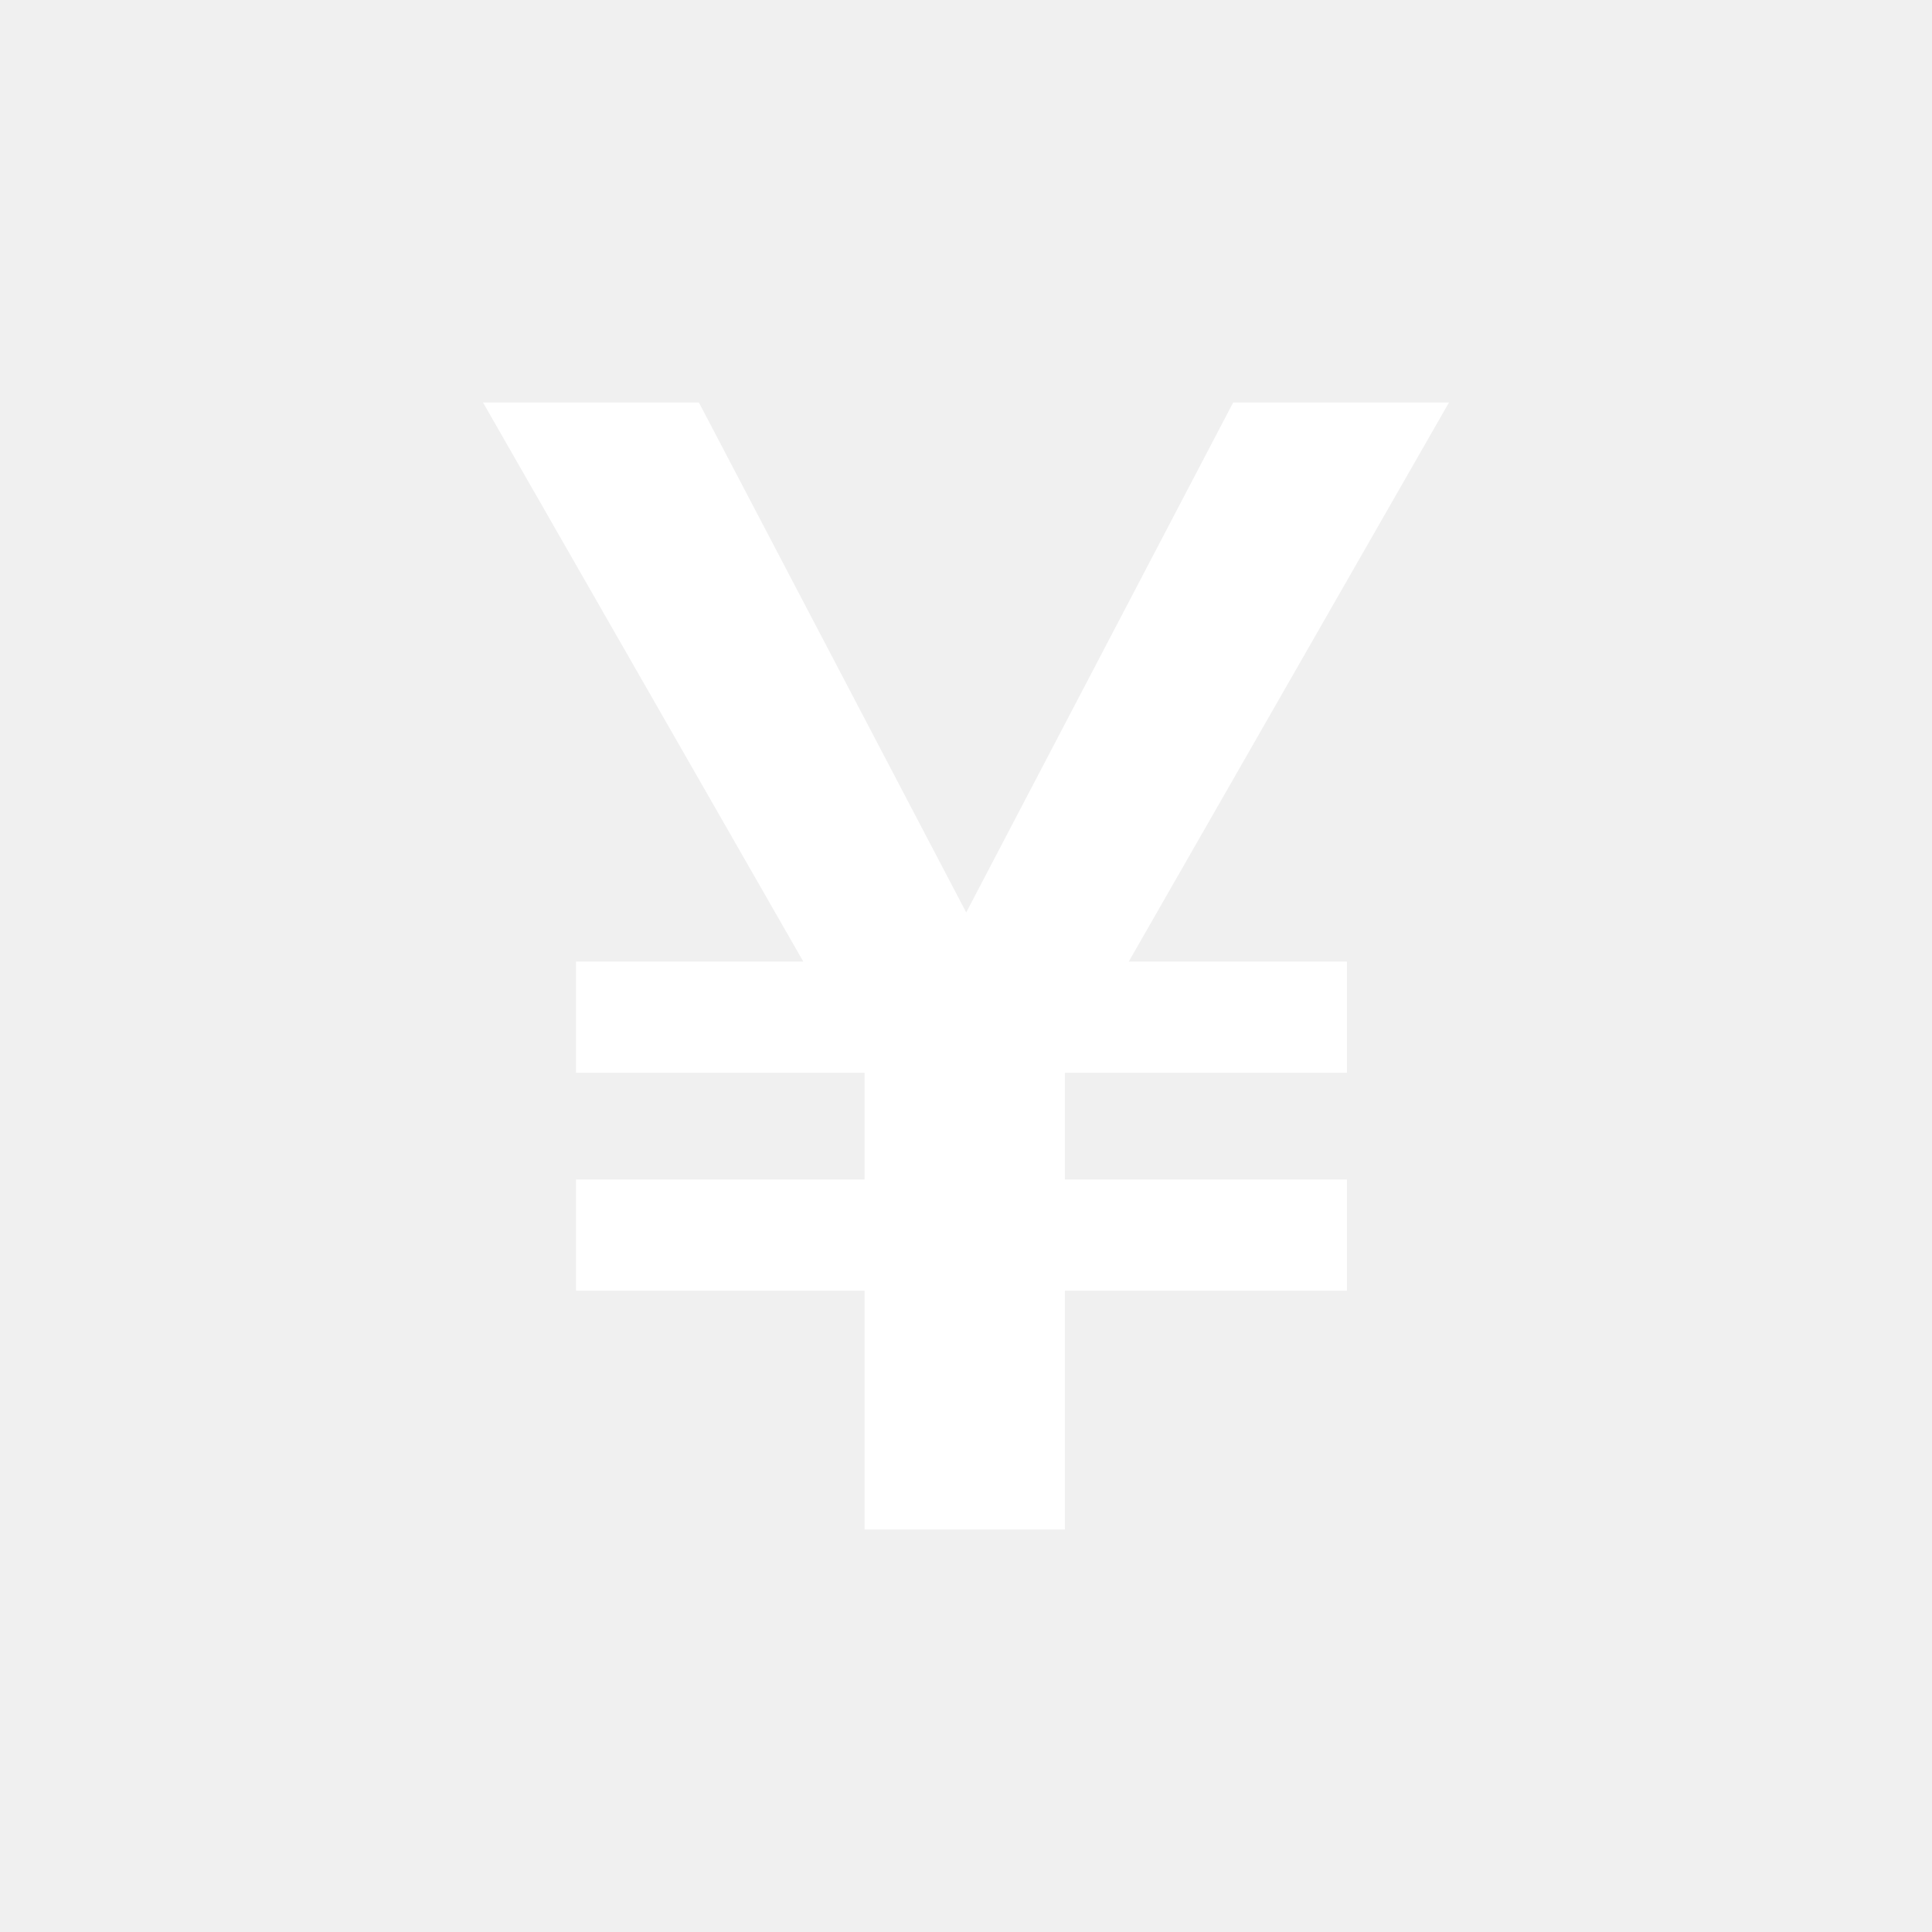
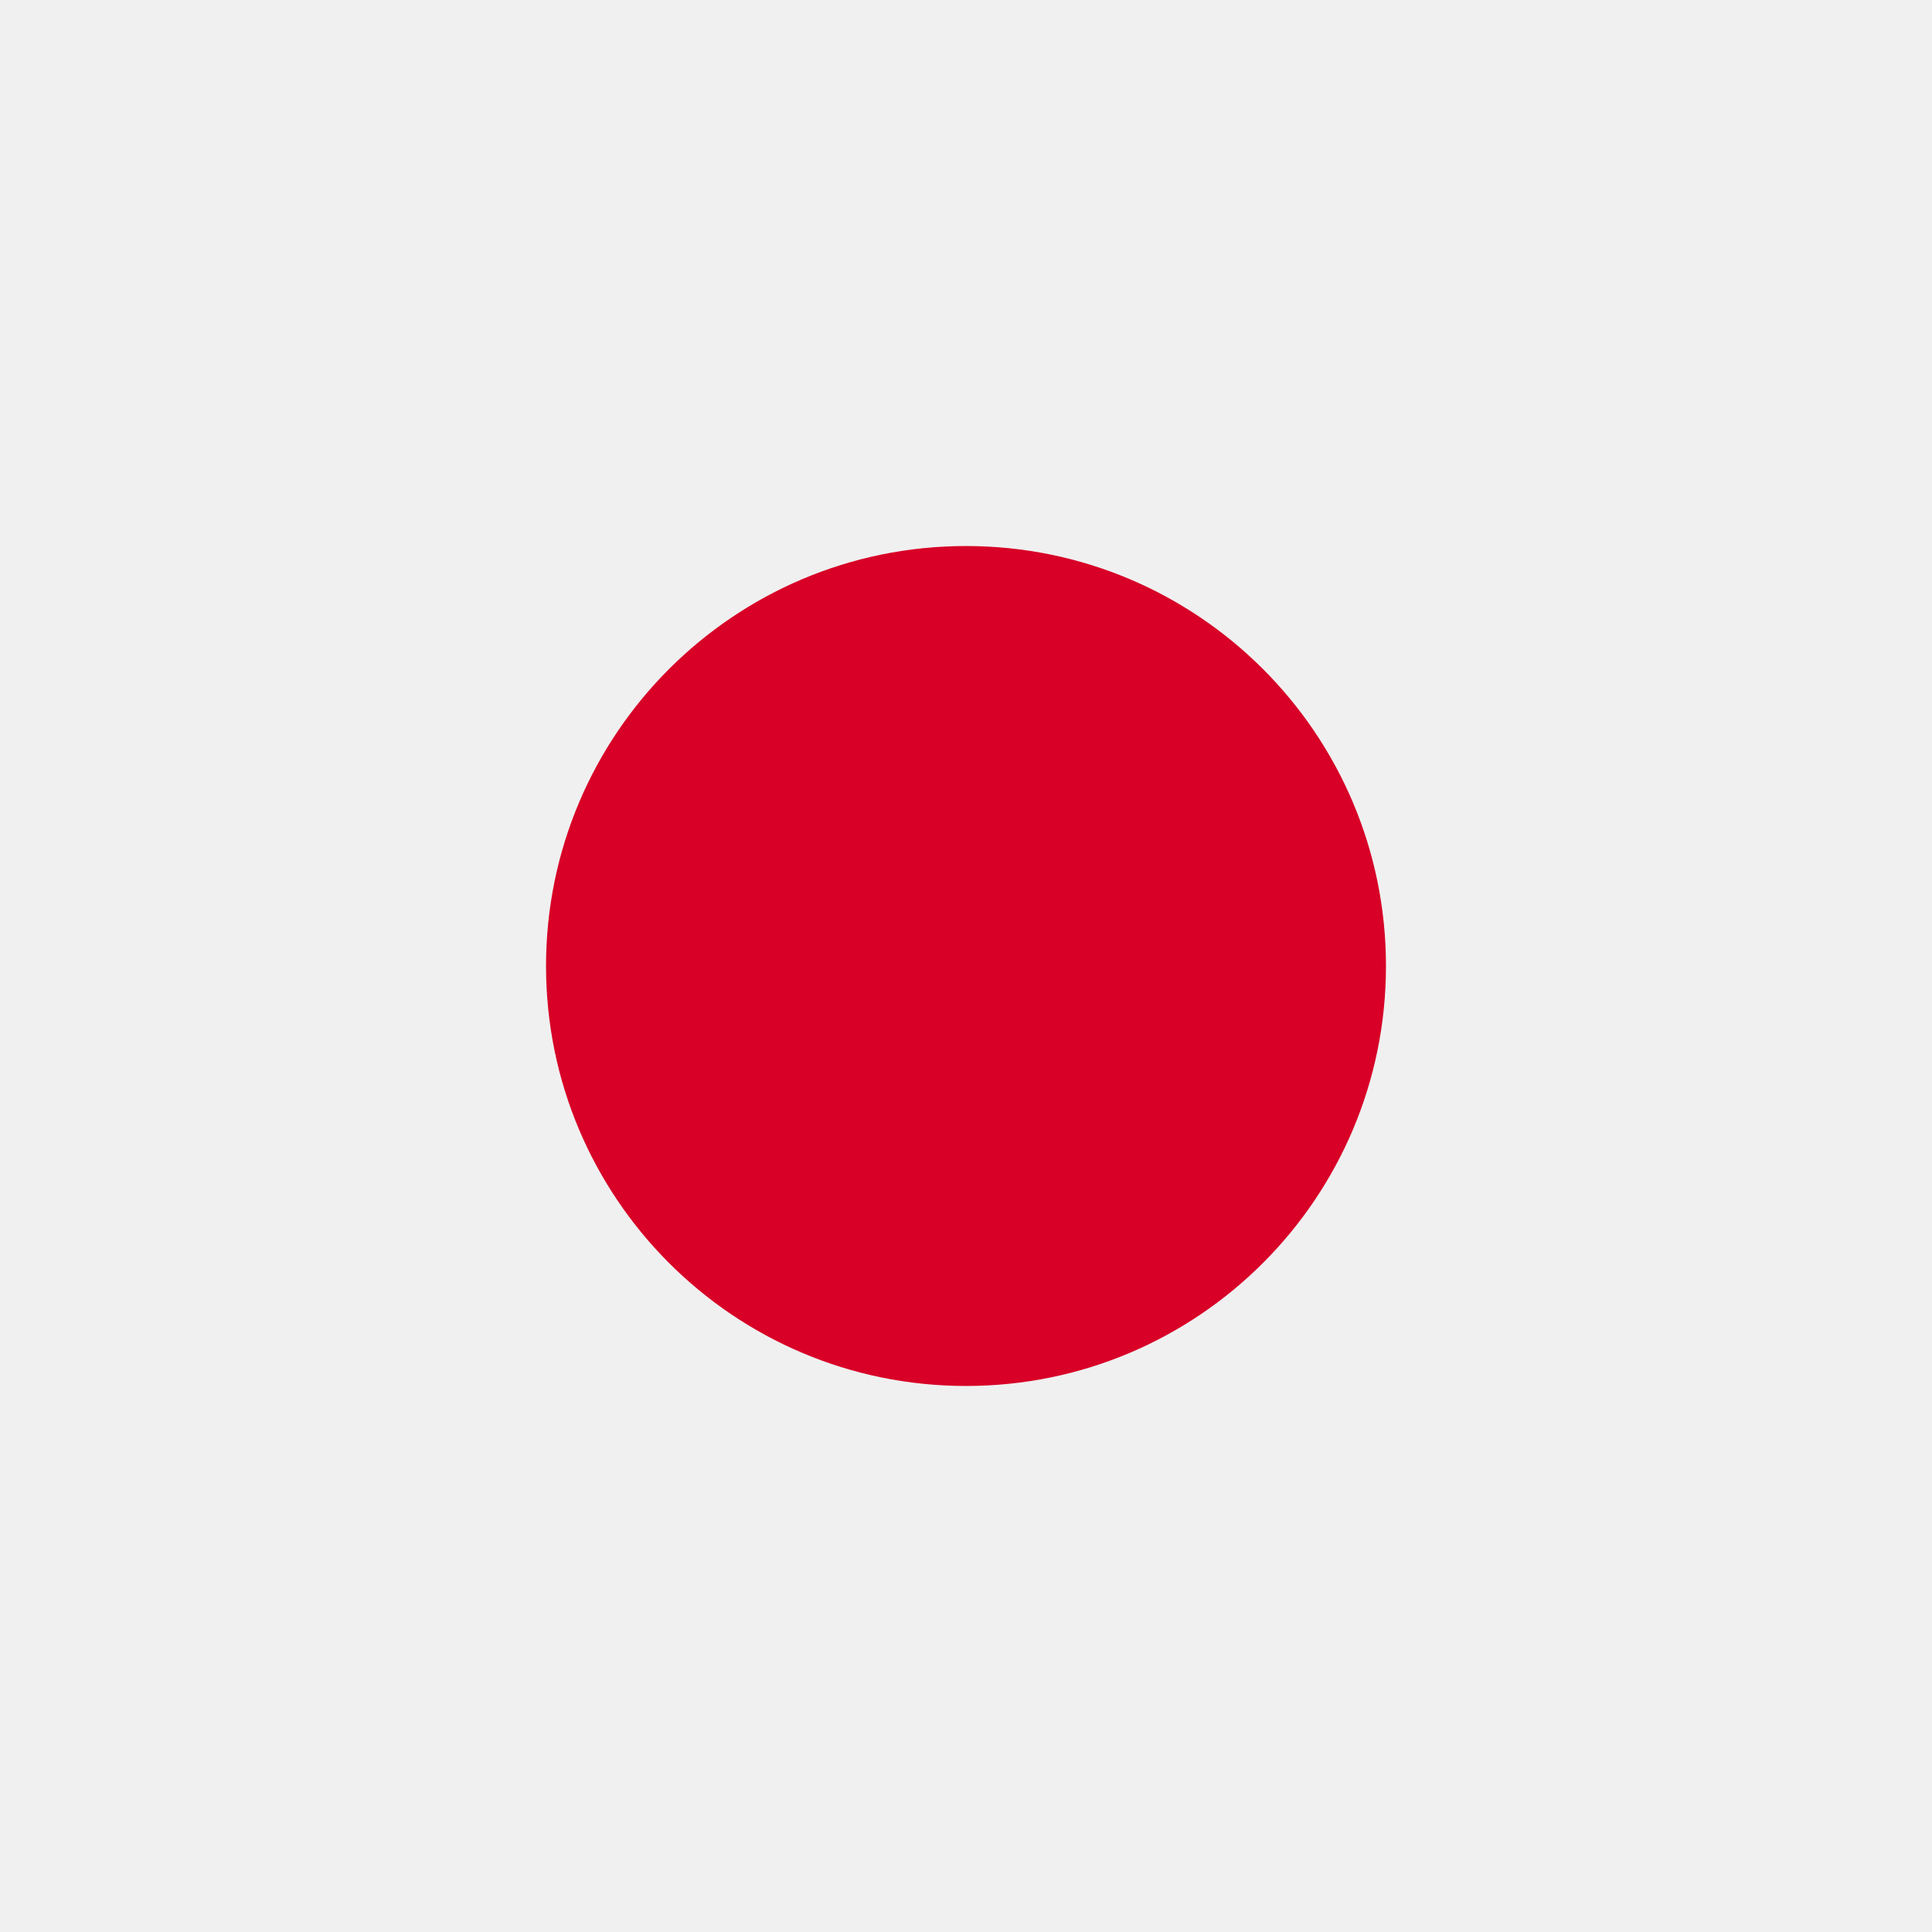
<svg xmlns="http://www.w3.org/2000/svg" width="24" height="24" viewBox="0 0 24 24" fill="none">
-   <path d="M8.682 5L12.638 12.547L10.821 13.415L6 5H8.682ZM16.732 11.945V13.326H7.155V11.945H16.732ZM16.732 14.652V16.033H7.155V14.652H16.732ZM13.228 11.638V19H10.74V11.638H13.228ZM11.379 12.526L15.319 5H18L13.18 13.415L11.379 12.526Z" fill="white" />
+   <path d="M12 24C18.627 24 24 18.627 24 12C24 5.373 18.627 0 12 0C5.373 0 0 5.373 0 12C0 18.627 5.373 24 12 24Z" fill="#F0F0F0" />
+   <path d="M12 17.217C14.882 17.217 17.217 14.882 17.217 12C17.217 9.119 14.882 6.783 12 6.783C9.118 6.783 6.783 9.119 6.783 12C6.783 14.882 9.118 17.217 12 17.217Z" fill="#D80027" />
</svg>
